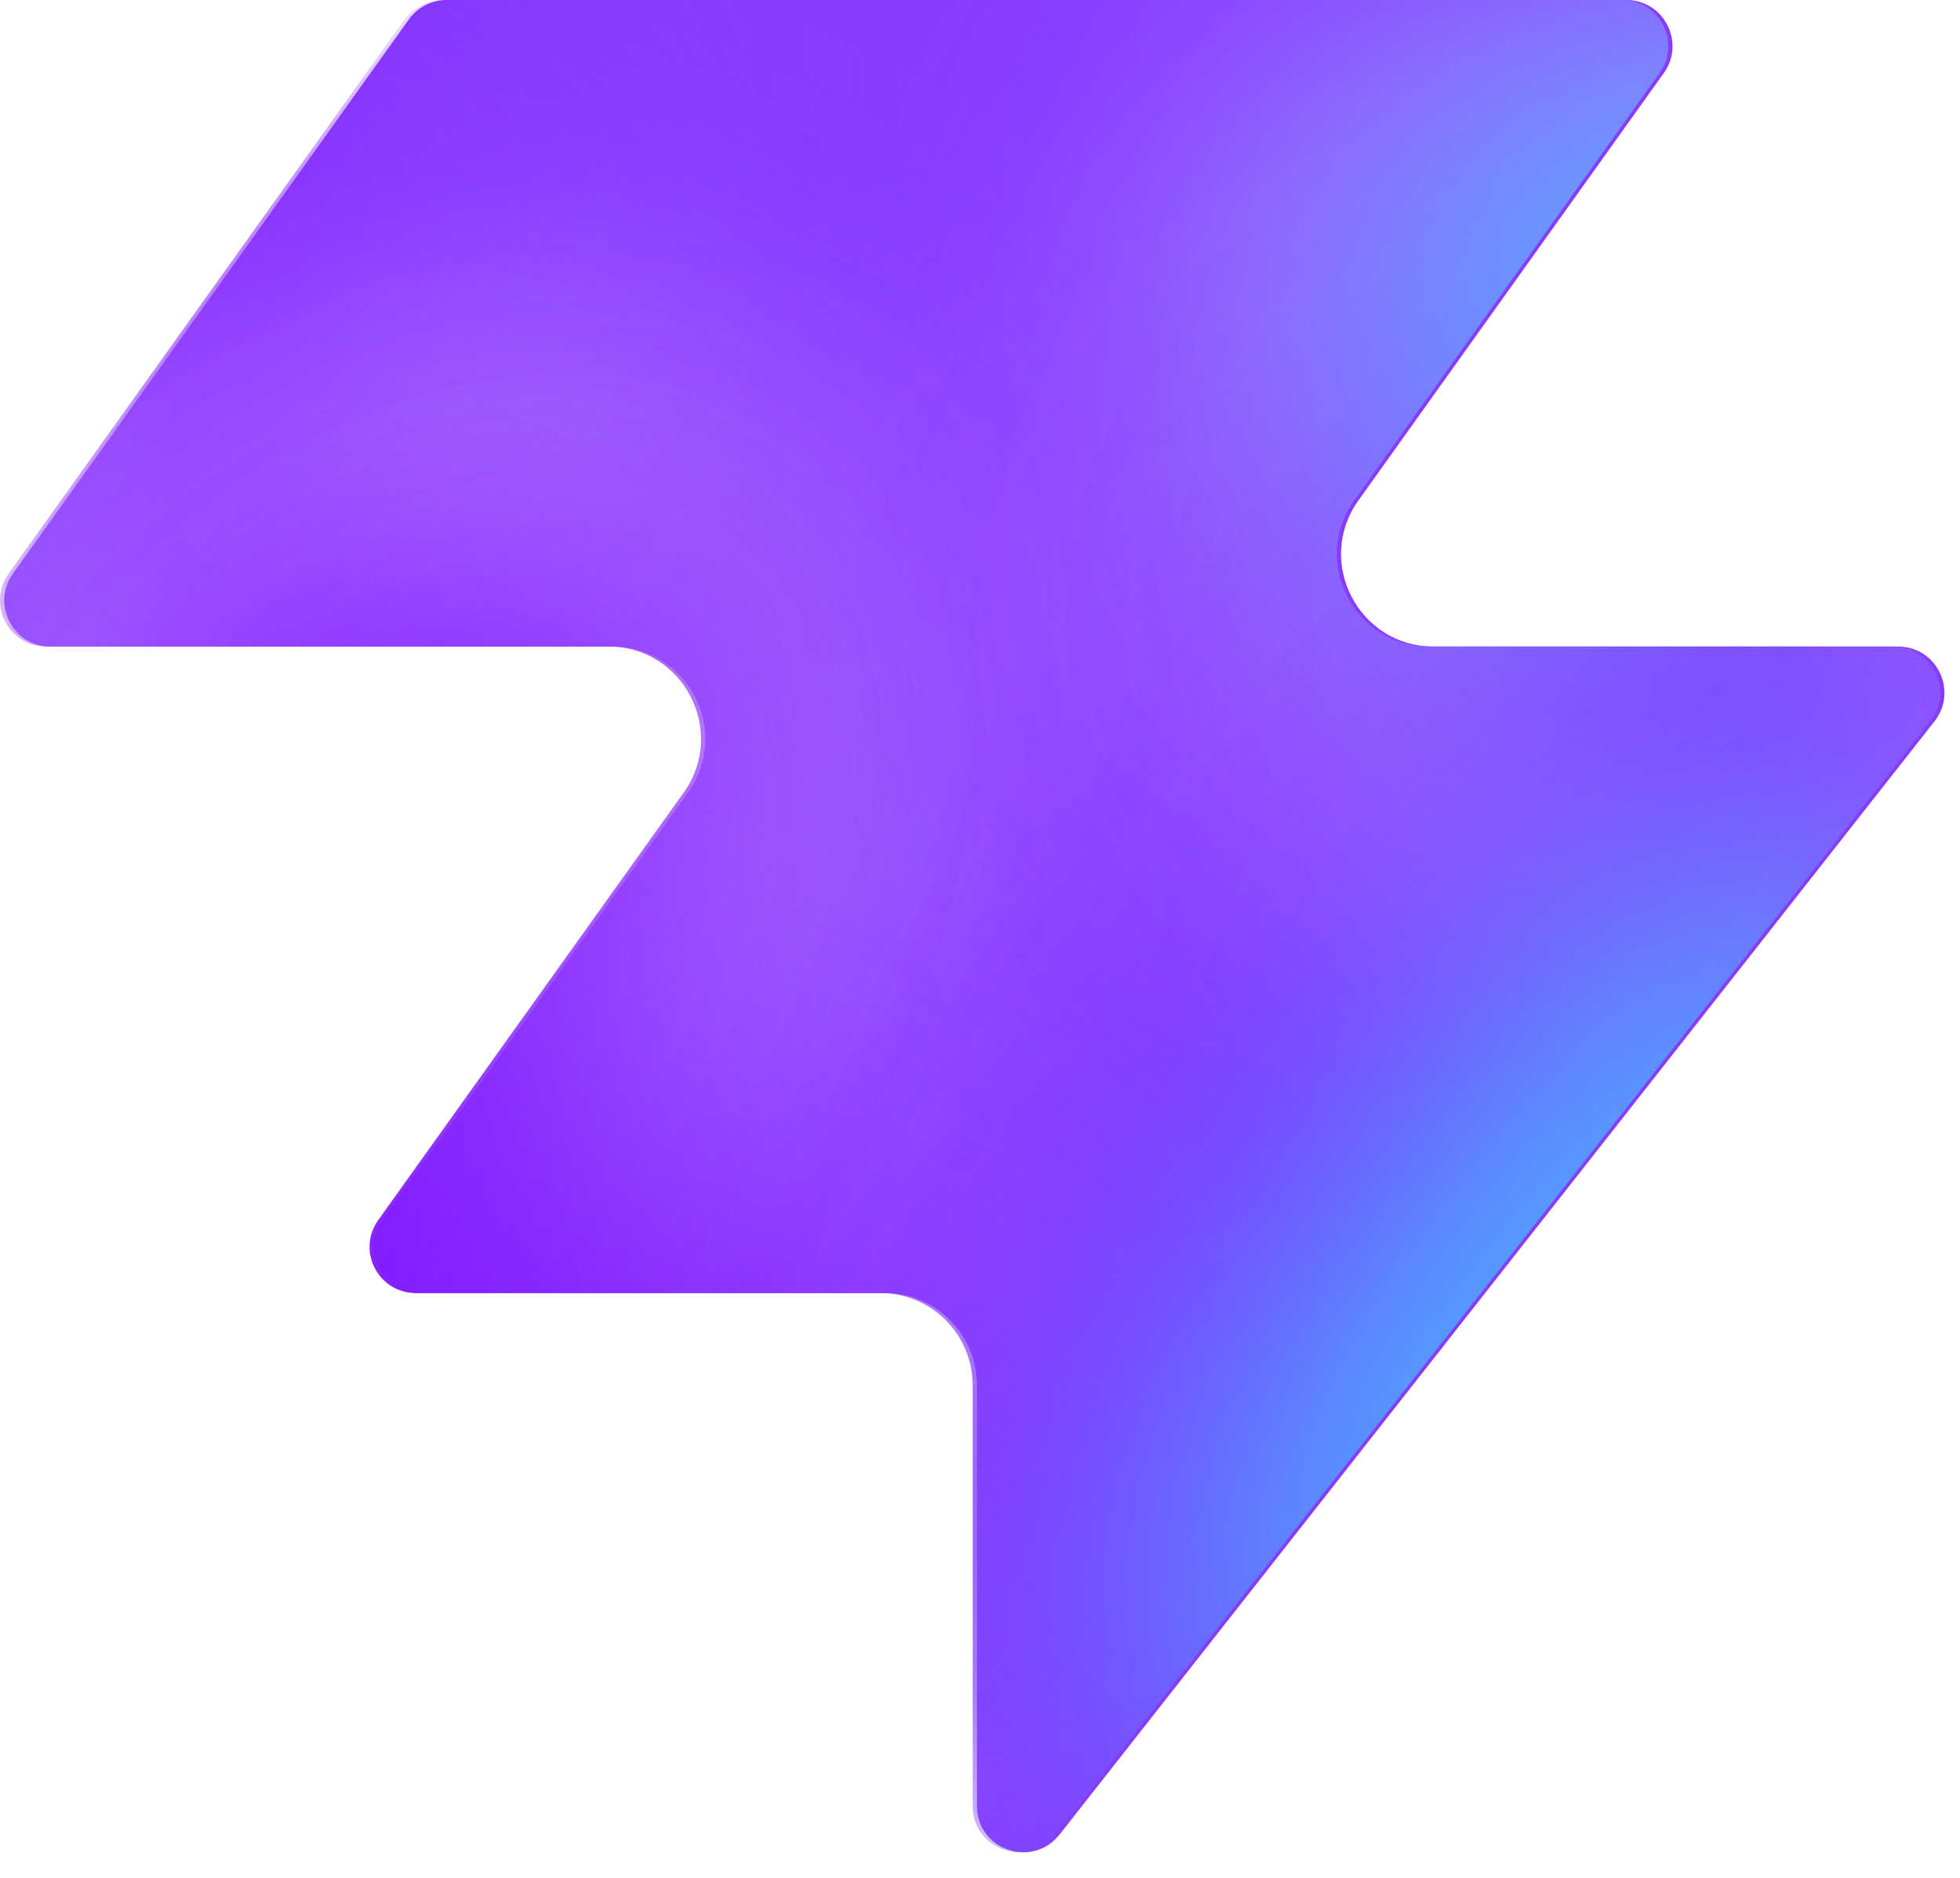
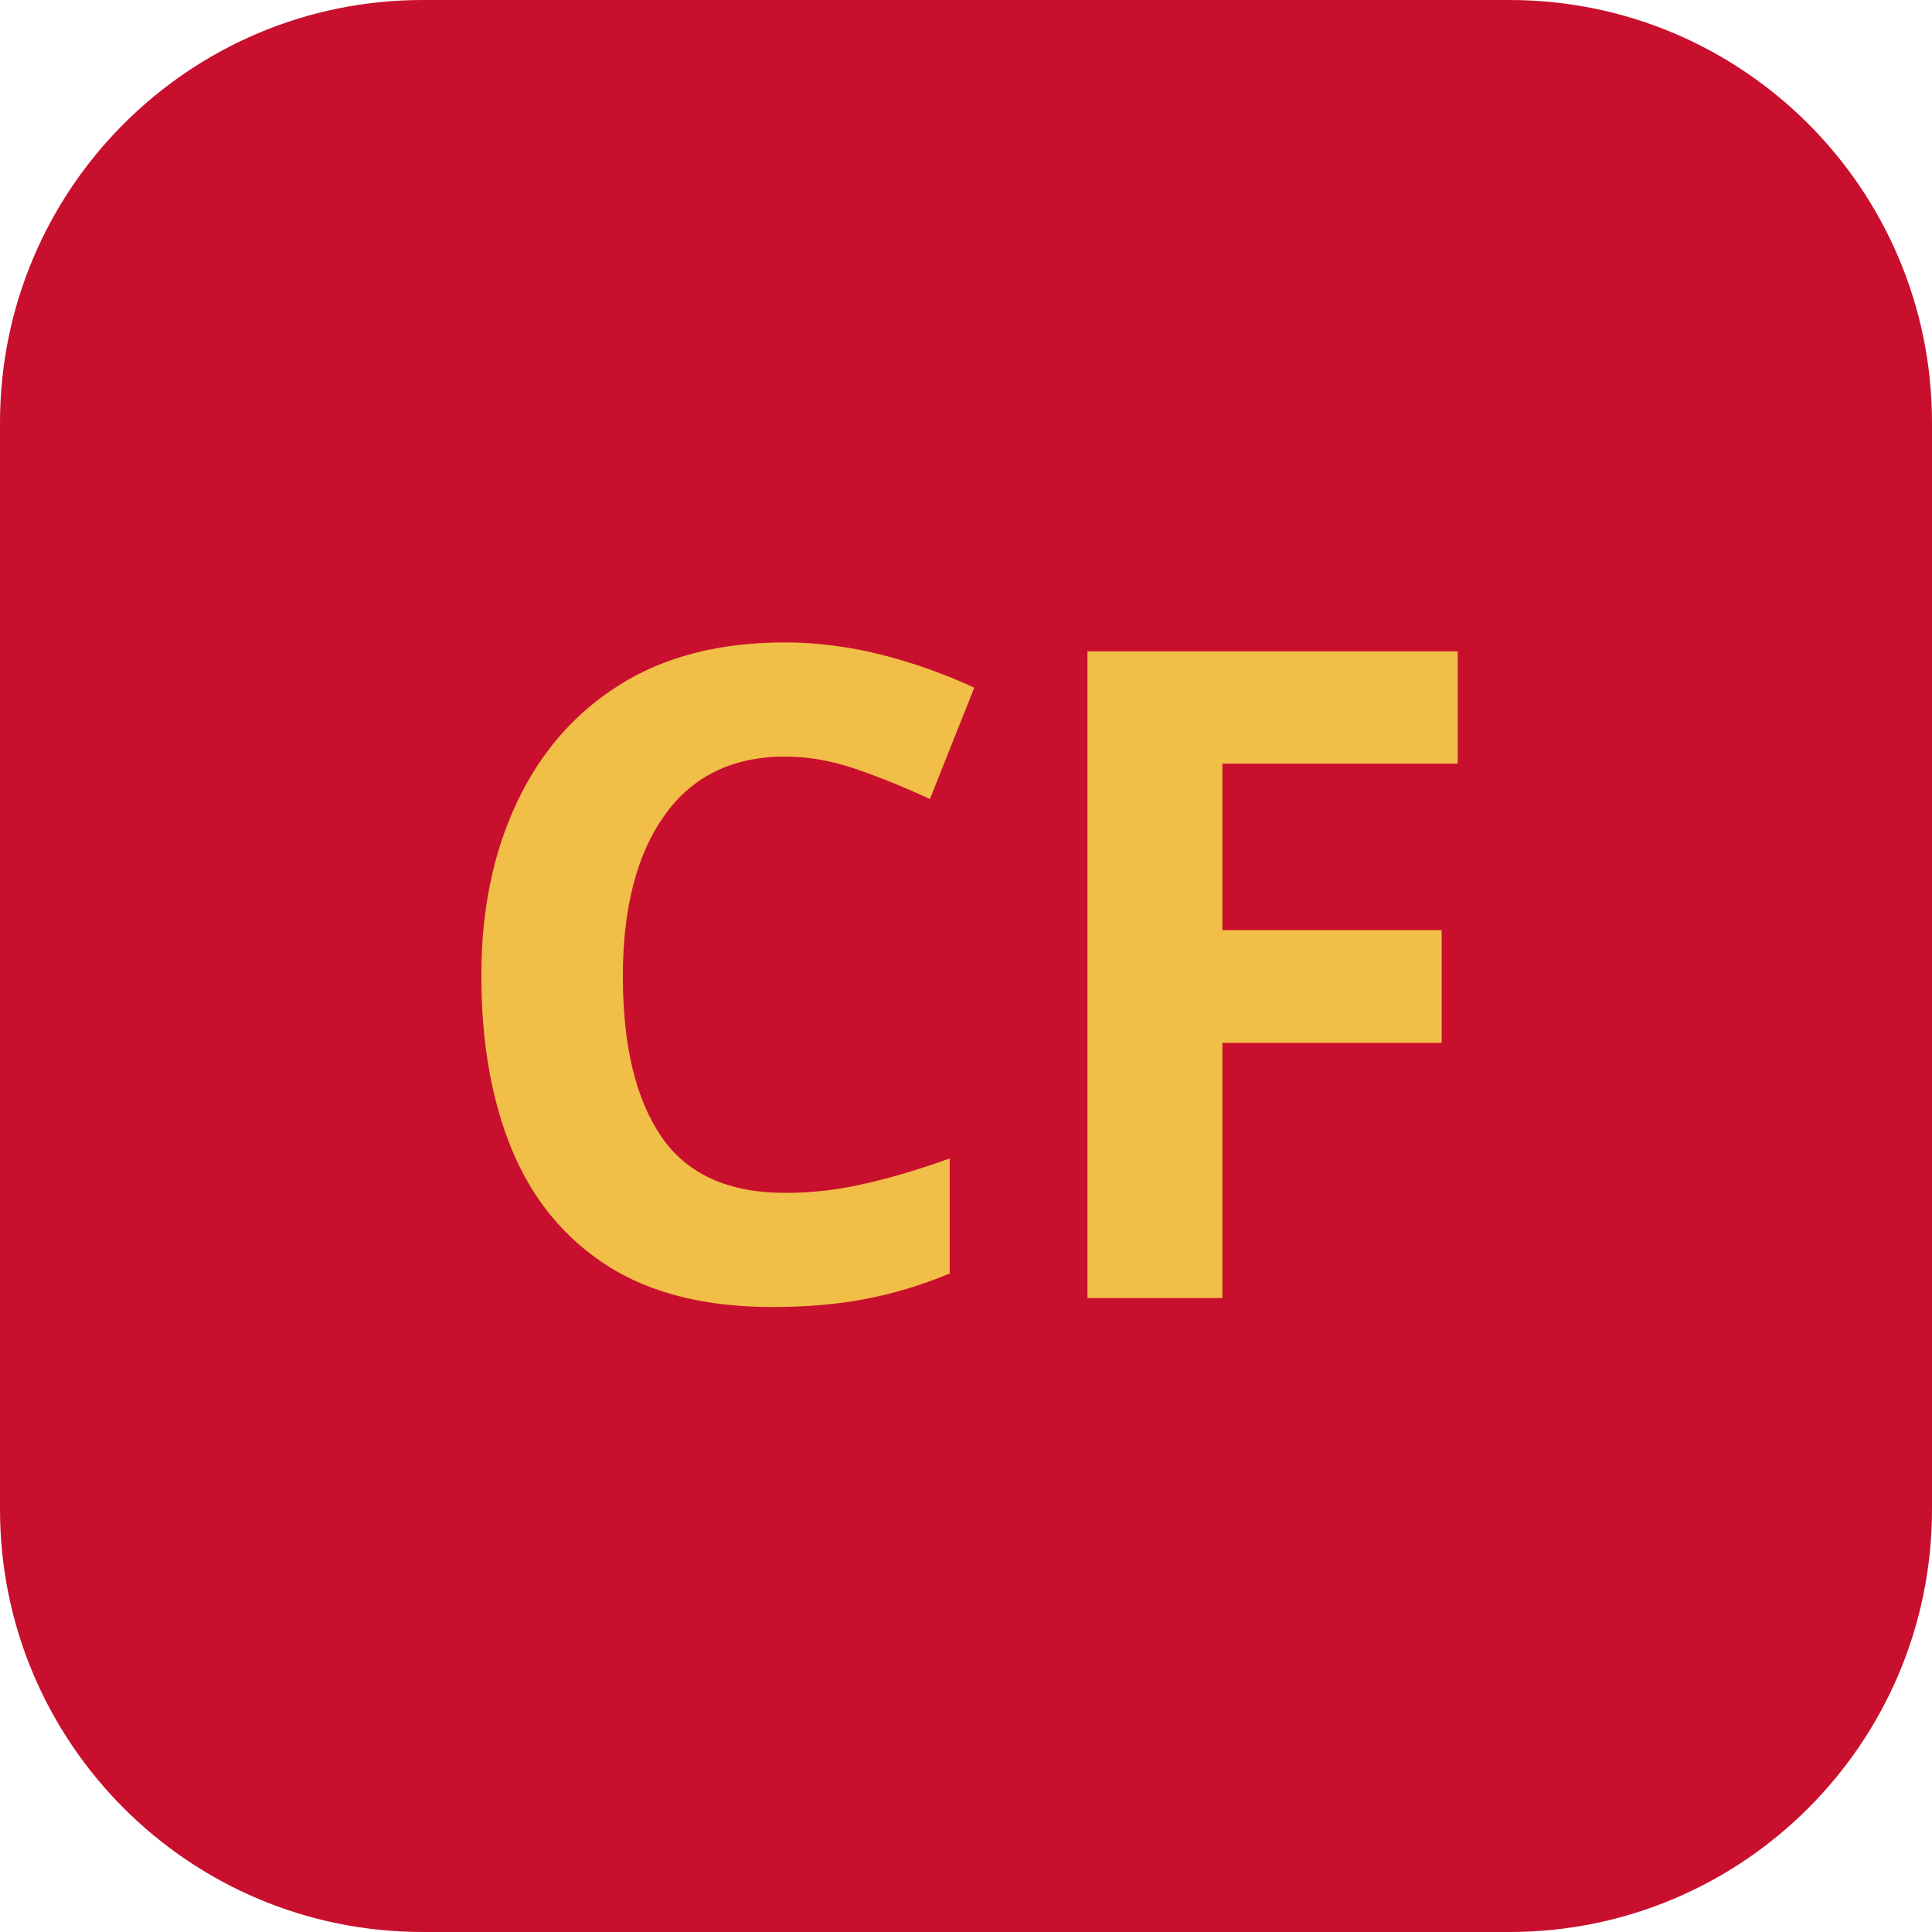
- <svg xmlns="http://www.w3.org/2000/svg" width="48" height="46" fill="none" viewBox="0 0 48 46">
-   <path fill="#863bff" d="M25.946 44.938c-.664.845-2.021.375-2.021-.698V33.937a2.26 2.26 0 0 0-2.262-2.262H10.287c-.92 0-1.456-1.04-.92-1.788l7.48-10.471c1.07-1.497 0-3.578-1.842-3.578H1.237c-.92 0-1.456-1.04-.92-1.788L10.013.474c.214-.297.556-.474.92-.474h28.894c.92 0 1.456 1.04.92 1.788l-7.48 10.471c-1.07 1.498 0 3.579 1.842 3.579h11.377c.943 0 1.473 1.088.89 1.83L25.947 44.94z" style="fill:#863bff;fill:color(display-p3 .525 .23 1);fill-opacity:1" />
-   <mask id="a" width="48" height="46" x="0" y="0" maskUnits="userSpaceOnUse" style="mask-type:alpha">
-     <path fill="#000" d="M25.842 44.938c-.664.844-2.021.375-2.021-.698V33.937a2.26 2.26 0 0 0-2.262-2.262H10.183c-.92 0-1.456-1.04-.92-1.788l7.48-10.471c1.07-1.498 0-3.579-1.842-3.579H1.133c-.92 0-1.456-1.04-.92-1.787L9.91.473c.214-.297.556-.474.92-.474h28.894c.92 0 1.456 1.04.92 1.788l-7.48 10.471c-1.07 1.498 0 3.578 1.842 3.578h11.377c.943 0 1.473 1.088.89 1.832L25.843 44.94z" style="fill:#000;fill-opacity:1" />
-   </mask>
-   <g mask="url(#a)">
-     <g filter="url(#b)">
-       <ellipse cx="5.508" cy="14.704" fill="#ede6ff" rx="5.508" ry="14.704" style="fill:#ede6ff;fill:color(display-p3 .927 .903 1);fill-opacity:1" transform="matrix(.00324 1 1 -.00324 -4.47 31.516)" />
-     </g>
-     <g filter="url(#c)">
-       <ellipse cx="10.399" cy="29.851" fill="#ede6ff" rx="10.399" ry="29.851" style="fill:#ede6ff;fill:color(display-p3 .927 .903 1);fill-opacity:1" transform="matrix(.00324 1 1 -.00324 -39.328 7.883)" />
-     </g>
-     <g filter="url(#d)">
-       <ellipse cx="5.508" cy="30.487" fill="#7e14ff" rx="5.508" ry="30.487" style="fill:#7e14ff;fill:color(display-p3 .492 .077 1);fill-opacity:1" transform="rotate(89.814 -25.913 -14.639)scale(1 -1)" />
-     </g>
-     <g filter="url(#e)">
-       <ellipse cx="5.508" cy="30.599" fill="#7e14ff" rx="5.508" ry="30.599" style="fill:#7e14ff;fill:color(display-p3 .492 .077 1);fill-opacity:1" transform="rotate(89.814 -32.644 -3.334)scale(1 -1)" />
-     </g>
-     <g filter="url(#f)">
-       <ellipse cx="5.508" cy="30.599" fill="#7e14ff" rx="5.508" ry="30.599" style="fill:#7e14ff;fill:color(display-p3 .492 .077 1);fill-opacity:1" transform="matrix(.00324 1 1 -.00324 -34.34 30.47)" />
-     </g>
-     <g filter="url(#g)">
-       <ellipse cx="14.072" cy="22.078" fill="#ede6ff" rx="14.072" ry="22.078" style="fill:#ede6ff;fill:color(display-p3 .927 .903 1);fill-opacity:1" transform="rotate(93.35 24.506 48.493)scale(-1 1)" />
-     </g>
-     <g filter="url(#h)">
-       <ellipse cx="3.47" cy="21.501" fill="#7e14ff" rx="3.47" ry="21.501" style="fill:#7e14ff;fill:color(display-p3 .492 .077 1);fill-opacity:1" transform="rotate(89.009 28.708 47.59)scale(-1 1)" />
-     </g>
-     <g filter="url(#i)">
-       <ellipse cx="3.47" cy="21.501" fill="#7e14ff" rx="3.47" ry="21.501" style="fill:#7e14ff;fill:color(display-p3 .492 .077 1);fill-opacity:1" transform="rotate(89.009 28.708 47.59)scale(-1 1)" />
-     </g>
-     <g filter="url(#j)">
-       <ellipse cx=".387" cy="8.972" fill="#7e14ff" rx="4.407" ry="29.108" style="fill:#7e14ff;fill:color(display-p3 .492 .077 1);fill-opacity:1" transform="rotate(39.51 .387 8.972)" />
-     </g>
-     <g filter="url(#k)">
-       <ellipse cx="47.523" cy="-6.092" fill="#7e14ff" rx="4.407" ry="29.108" style="fill:#7e14ff;fill:color(display-p3 .492 .077 1);fill-opacity:1" transform="rotate(37.892 47.523 -6.092)" />
-     </g>
-     <g filter="url(#l)">
-       <ellipse cx="41.412" cy="6.333" fill="#47bfff" rx="5.971" ry="9.665" style="fill:#47bfff;fill:color(display-p3 .28 .748 1);fill-opacity:1" transform="rotate(37.892 41.412 6.333)" />
-     </g>
-     <g filter="url(#m)">
-       <ellipse cx="-1.879" cy="38.332" fill="#7e14ff" rx="4.407" ry="29.108" style="fill:#7e14ff;fill:color(display-p3 .492 .077 1);fill-opacity:1" transform="rotate(37.892 -1.88 38.332)" />
-     </g>
-     <g filter="url(#n)">
-       <ellipse cx="-1.879" cy="38.332" fill="#7e14ff" rx="4.407" ry="29.108" style="fill:#7e14ff;fill:color(display-p3 .492 .077 1);fill-opacity:1" transform="rotate(37.892 -1.88 38.332)" />
-     </g>
-     <g filter="url(#o)">
-       <ellipse cx="35.651" cy="29.907" fill="#7e14ff" rx="4.407" ry="29.108" style="fill:#7e14ff;fill:color(display-p3 .492 .077 1);fill-opacity:1" transform="rotate(37.892 35.651 29.907)" />
-     </g>
-     <g filter="url(#p)">
-       <ellipse cx="38.418" cy="32.4" fill="#47bfff" rx="5.971" ry="15.297" style="fill:#47bfff;fill:color(display-p3 .28 .748 1);fill-opacity:1" transform="rotate(37.892 38.418 32.4)" />
-     </g>
-   </g>
-   <defs>
-     <filter id="b" width="60.045" height="41.654" x="-19.77" y="16.149" color-interpolation-filters="sRGB" filterUnits="userSpaceOnUse">
-       <feFlood flood-opacity="0" result="BackgroundImageFix" />
-       <feBlend in="SourceGraphic" in2="BackgroundImageFix" result="shape" />
-       <feGaussianBlur result="effect1_foregroundBlur_2002_17158" stdDeviation="7.659" />
-     </filter>
-     <filter id="c" width="90.34" height="51.437" x="-54.613" y="-7.533" color-interpolation-filters="sRGB" filterUnits="userSpaceOnUse">
-       <feFlood flood-opacity="0" result="BackgroundImageFix" />
-       <feBlend in="SourceGraphic" in2="BackgroundImageFix" result="shape" />
-       <feGaussianBlur result="effect1_foregroundBlur_2002_17158" stdDeviation="7.659" />
-     </filter>
-     <filter id="d" width="79.355" height="29.4" x="-49.64" y="2.03" color-interpolation-filters="sRGB" filterUnits="userSpaceOnUse">
-       <feFlood flood-opacity="0" result="BackgroundImageFix" />
-       <feBlend in="SourceGraphic" in2="BackgroundImageFix" result="shape" />
-       <feGaussianBlur result="effect1_foregroundBlur_2002_17158" stdDeviation="4.596" />
-     </filter>
-     <filter id="e" width="79.579" height="29.4" x="-45.045" y="20.029" color-interpolation-filters="sRGB" filterUnits="userSpaceOnUse">
-       <feFlood flood-opacity="0" result="BackgroundImageFix" />
-       <feBlend in="SourceGraphic" in2="BackgroundImageFix" result="shape" />
-       <feGaussianBlur result="effect1_foregroundBlur_2002_17158" stdDeviation="4.596" />
-     </filter>
-     <filter id="f" width="79.579" height="29.4" x="-43.513" y="21.178" color-interpolation-filters="sRGB" filterUnits="userSpaceOnUse">
-       <feFlood flood-opacity="0" result="BackgroundImageFix" />
-       <feBlend in="SourceGraphic" in2="BackgroundImageFix" result="shape" />
-       <feGaussianBlur result="effect1_foregroundBlur_2002_17158" stdDeviation="4.596" />
-     </filter>
-     <filter id="g" width="74.749" height="58.852" x="15.756" y="-17.901" color-interpolation-filters="sRGB" filterUnits="userSpaceOnUse">
-       <feFlood flood-opacity="0" result="BackgroundImageFix" />
-       <feBlend in="SourceGraphic" in2="BackgroundImageFix" result="shape" />
-       <feGaussianBlur result="effect1_foregroundBlur_2002_17158" stdDeviation="7.659" />
-     </filter>
-     <filter id="h" width="61.377" height="25.362" x="23.548" y="2.284" color-interpolation-filters="sRGB" filterUnits="userSpaceOnUse">
-       <feFlood flood-opacity="0" result="BackgroundImageFix" />
-       <feBlend in="SourceGraphic" in2="BackgroundImageFix" result="shape" />
-       <feGaussianBlur result="effect1_foregroundBlur_2002_17158" stdDeviation="4.596" />
-     </filter>
-     <filter id="i" width="61.377" height="25.362" x="23.548" y="2.284" color-interpolation-filters="sRGB" filterUnits="userSpaceOnUse">
-       <feFlood flood-opacity="0" result="BackgroundImageFix" />
-       <feBlend in="SourceGraphic" in2="BackgroundImageFix" result="shape" />
-       <feGaussianBlur result="effect1_foregroundBlur_2002_17158" stdDeviation="4.596" />
-     </filter>
-     <filter id="j" width="56.045" height="63.649" x="-27.636" y="-22.853" color-interpolation-filters="sRGB" filterUnits="userSpaceOnUse">
-       <feFlood flood-opacity="0" result="BackgroundImageFix" />
-       <feBlend in="SourceGraphic" in2="BackgroundImageFix" result="shape" />
-       <feGaussianBlur result="effect1_foregroundBlur_2002_17158" stdDeviation="4.596" />
-     </filter>
-     <filter id="k" width="54.814" height="64.646" x="20.116" y="-38.415" color-interpolation-filters="sRGB" filterUnits="userSpaceOnUse">
-       <feFlood flood-opacity="0" result="BackgroundImageFix" />
-       <feBlend in="SourceGraphic" in2="BackgroundImageFix" result="shape" />
-       <feGaussianBlur result="effect1_foregroundBlur_2002_17158" stdDeviation="4.596" />
-     </filter>
-     <filter id="l" width="33.541" height="35.313" x="24.641" y="-11.323" color-interpolation-filters="sRGB" filterUnits="userSpaceOnUse">
-       <feFlood flood-opacity="0" result="BackgroundImageFix" />
-       <feBlend in="SourceGraphic" in2="BackgroundImageFix" result="shape" />
-       <feGaussianBlur result="effect1_foregroundBlur_2002_17158" stdDeviation="4.596" />
-     </filter>
-     <filter id="m" width="54.814" height="64.646" x="-29.286" y="6.009" color-interpolation-filters="sRGB" filterUnits="userSpaceOnUse">
-       <feFlood flood-opacity="0" result="BackgroundImageFix" />
-       <feBlend in="SourceGraphic" in2="BackgroundImageFix" result="shape" />
-       <feGaussianBlur result="effect1_foregroundBlur_2002_17158" stdDeviation="4.596" />
-     </filter>
-     <filter id="n" width="54.814" height="64.646" x="-29.286" y="6.009" color-interpolation-filters="sRGB" filterUnits="userSpaceOnUse">
-       <feFlood flood-opacity="0" result="BackgroundImageFix" />
-       <feBlend in="SourceGraphic" in2="BackgroundImageFix" result="shape" />
-       <feGaussianBlur result="effect1_foregroundBlur_2002_17158" stdDeviation="4.596" />
-     </filter>
-     <filter id="o" width="54.814" height="64.646" x="8.244" y="-2.416" color-interpolation-filters="sRGB" filterUnits="userSpaceOnUse">
-       <feFlood flood-opacity="0" result="BackgroundImageFix" />
-       <feBlend in="SourceGraphic" in2="BackgroundImageFix" result="shape" />
-       <feGaussianBlur result="effect1_foregroundBlur_2002_17158" stdDeviation="4.596" />
-     </filter>
-     <filter id="p" width="39.409" height="43.623" x="18.713" y="10.588" color-interpolation-filters="sRGB" filterUnits="userSpaceOnUse">
-       <feFlood flood-opacity="0" result="BackgroundImageFix" />
-       <feBlend in="SourceGraphic" in2="BackgroundImageFix" result="shape" />
-       <feGaussianBlur result="effect1_foregroundBlur_2002_17158" stdDeviation="4.596" />
-     </filter>
-   </defs>
+ <svg xmlns="http://www.w3.org/2000/svg" viewBox="0 0 64 64">
+   <rect width="64" height="64" rx="14" fill="#c8102e" />
+   <text x="32" y="43" text-anchor="middle" font-family="system-ui,sans-serif" font-size="30" font-weight="800" fill="#f1be48">CF</text>
</svg>
